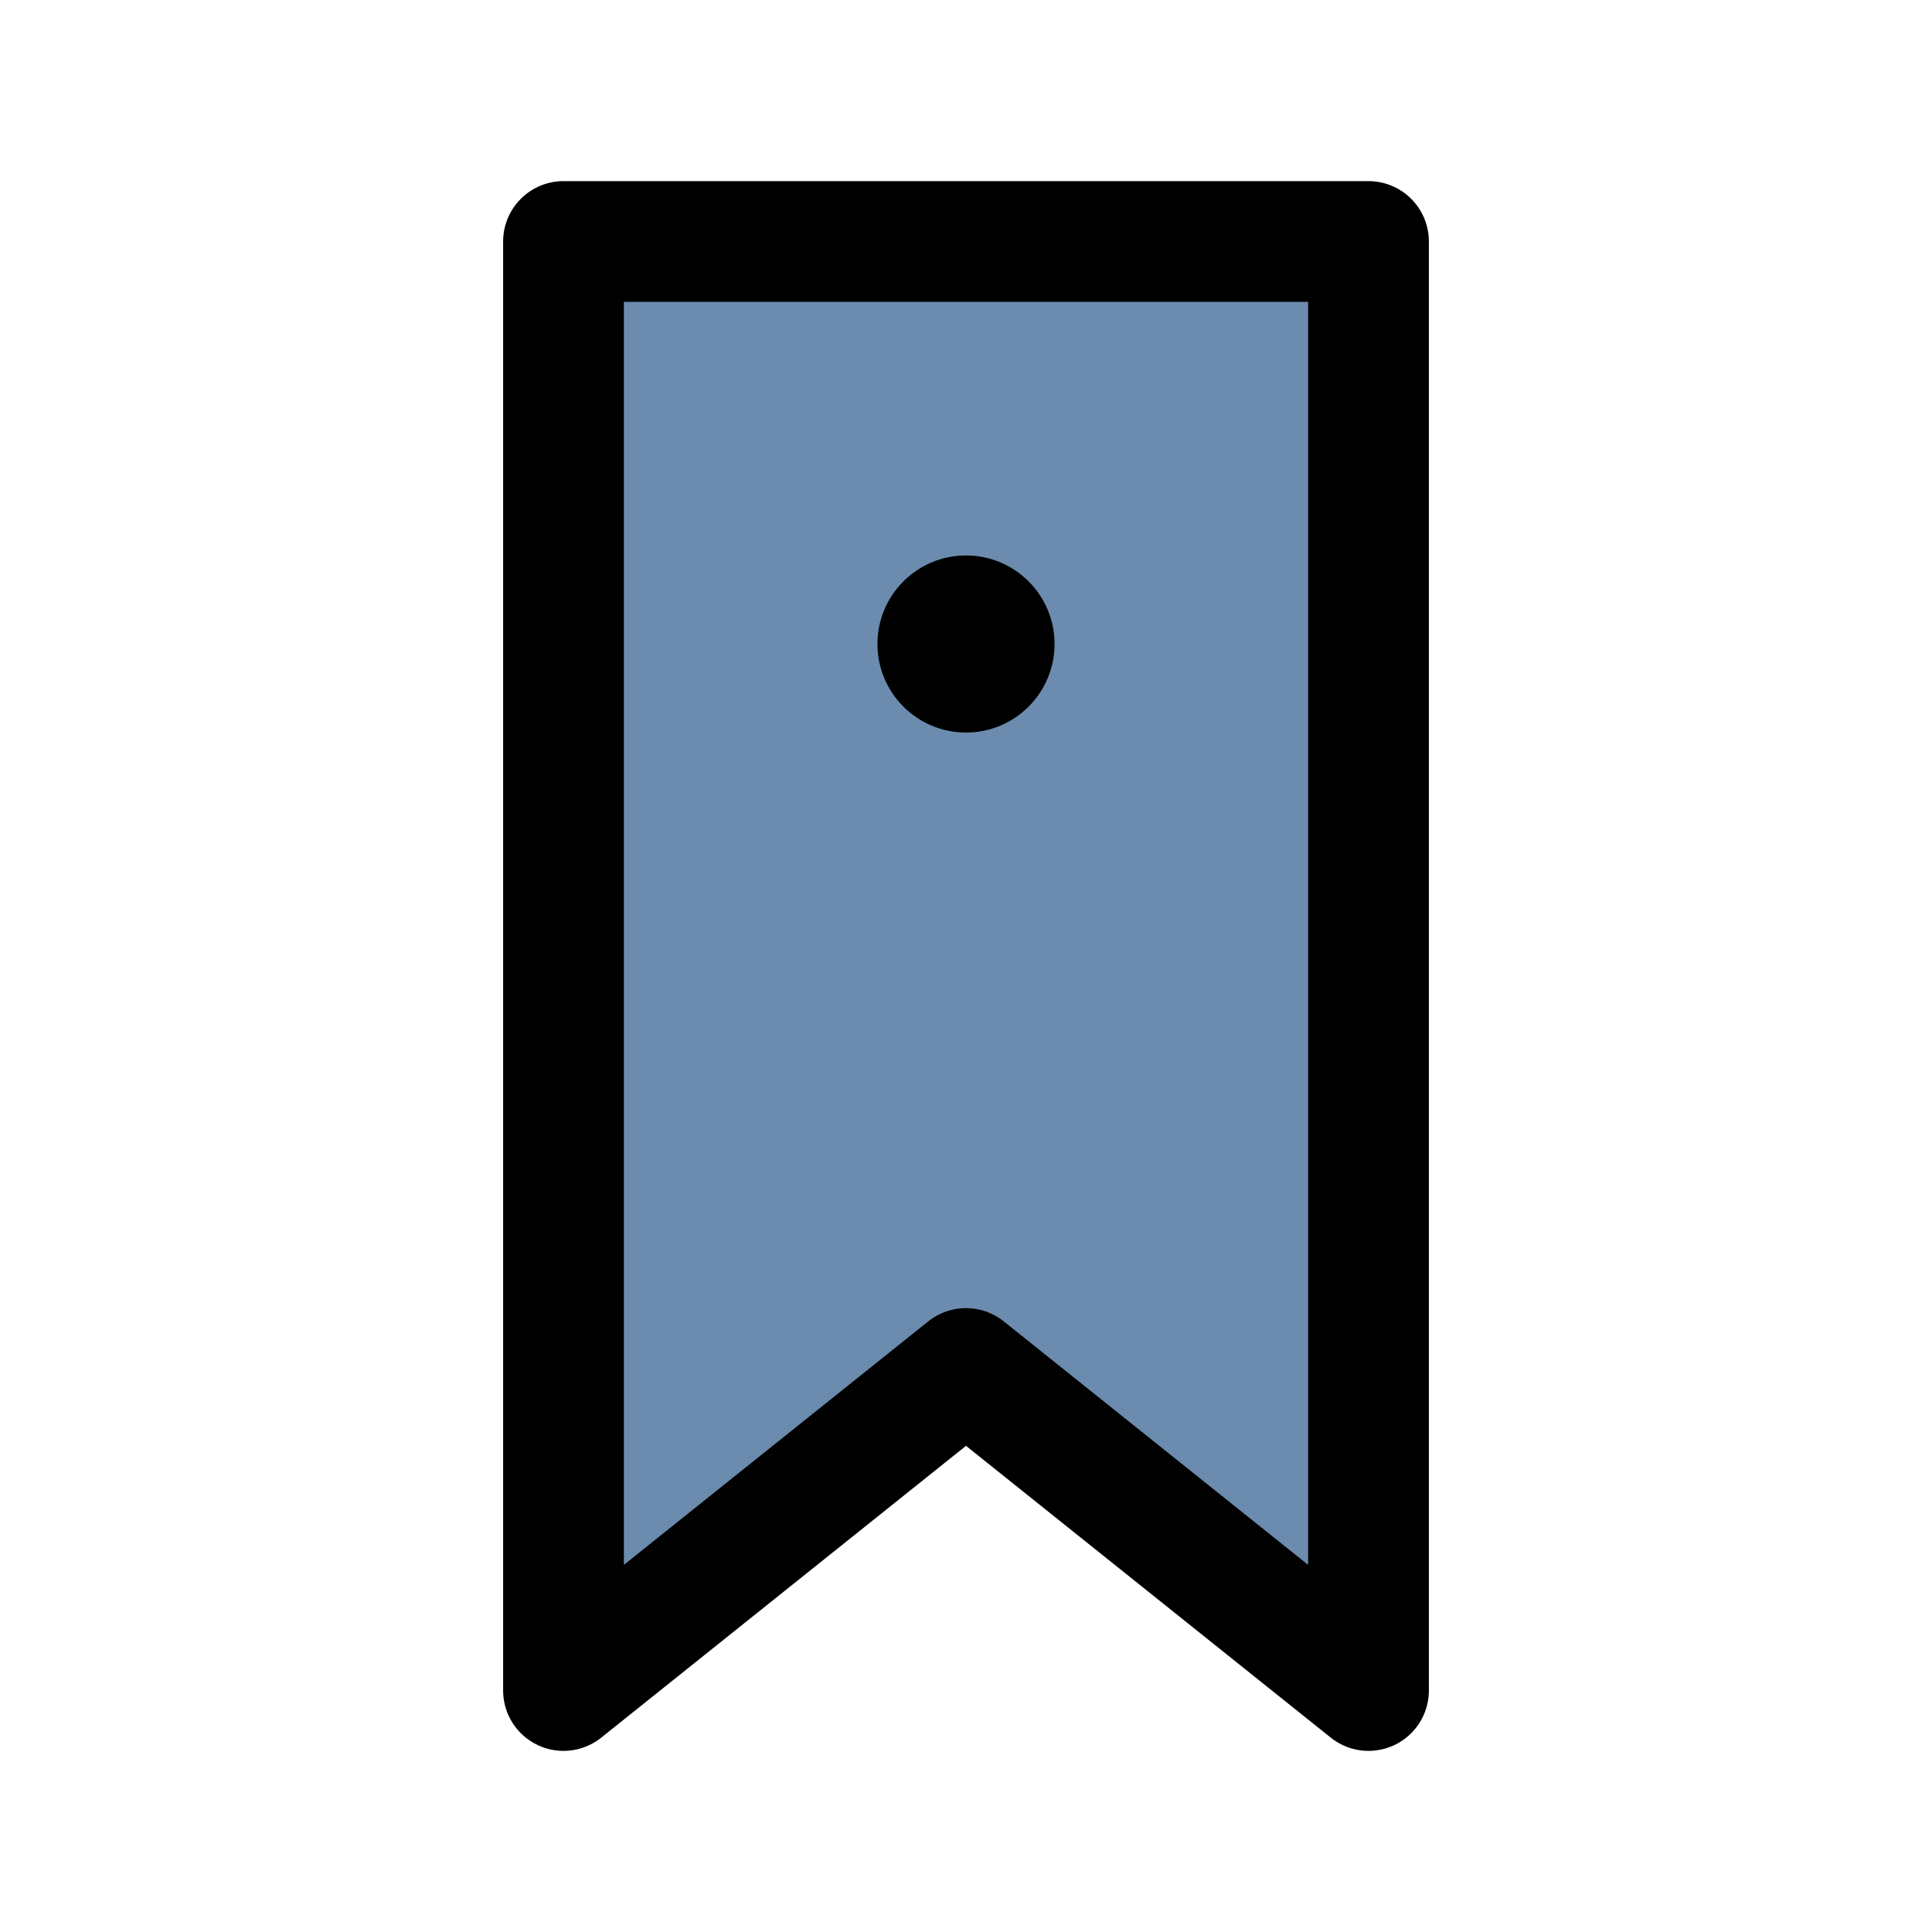
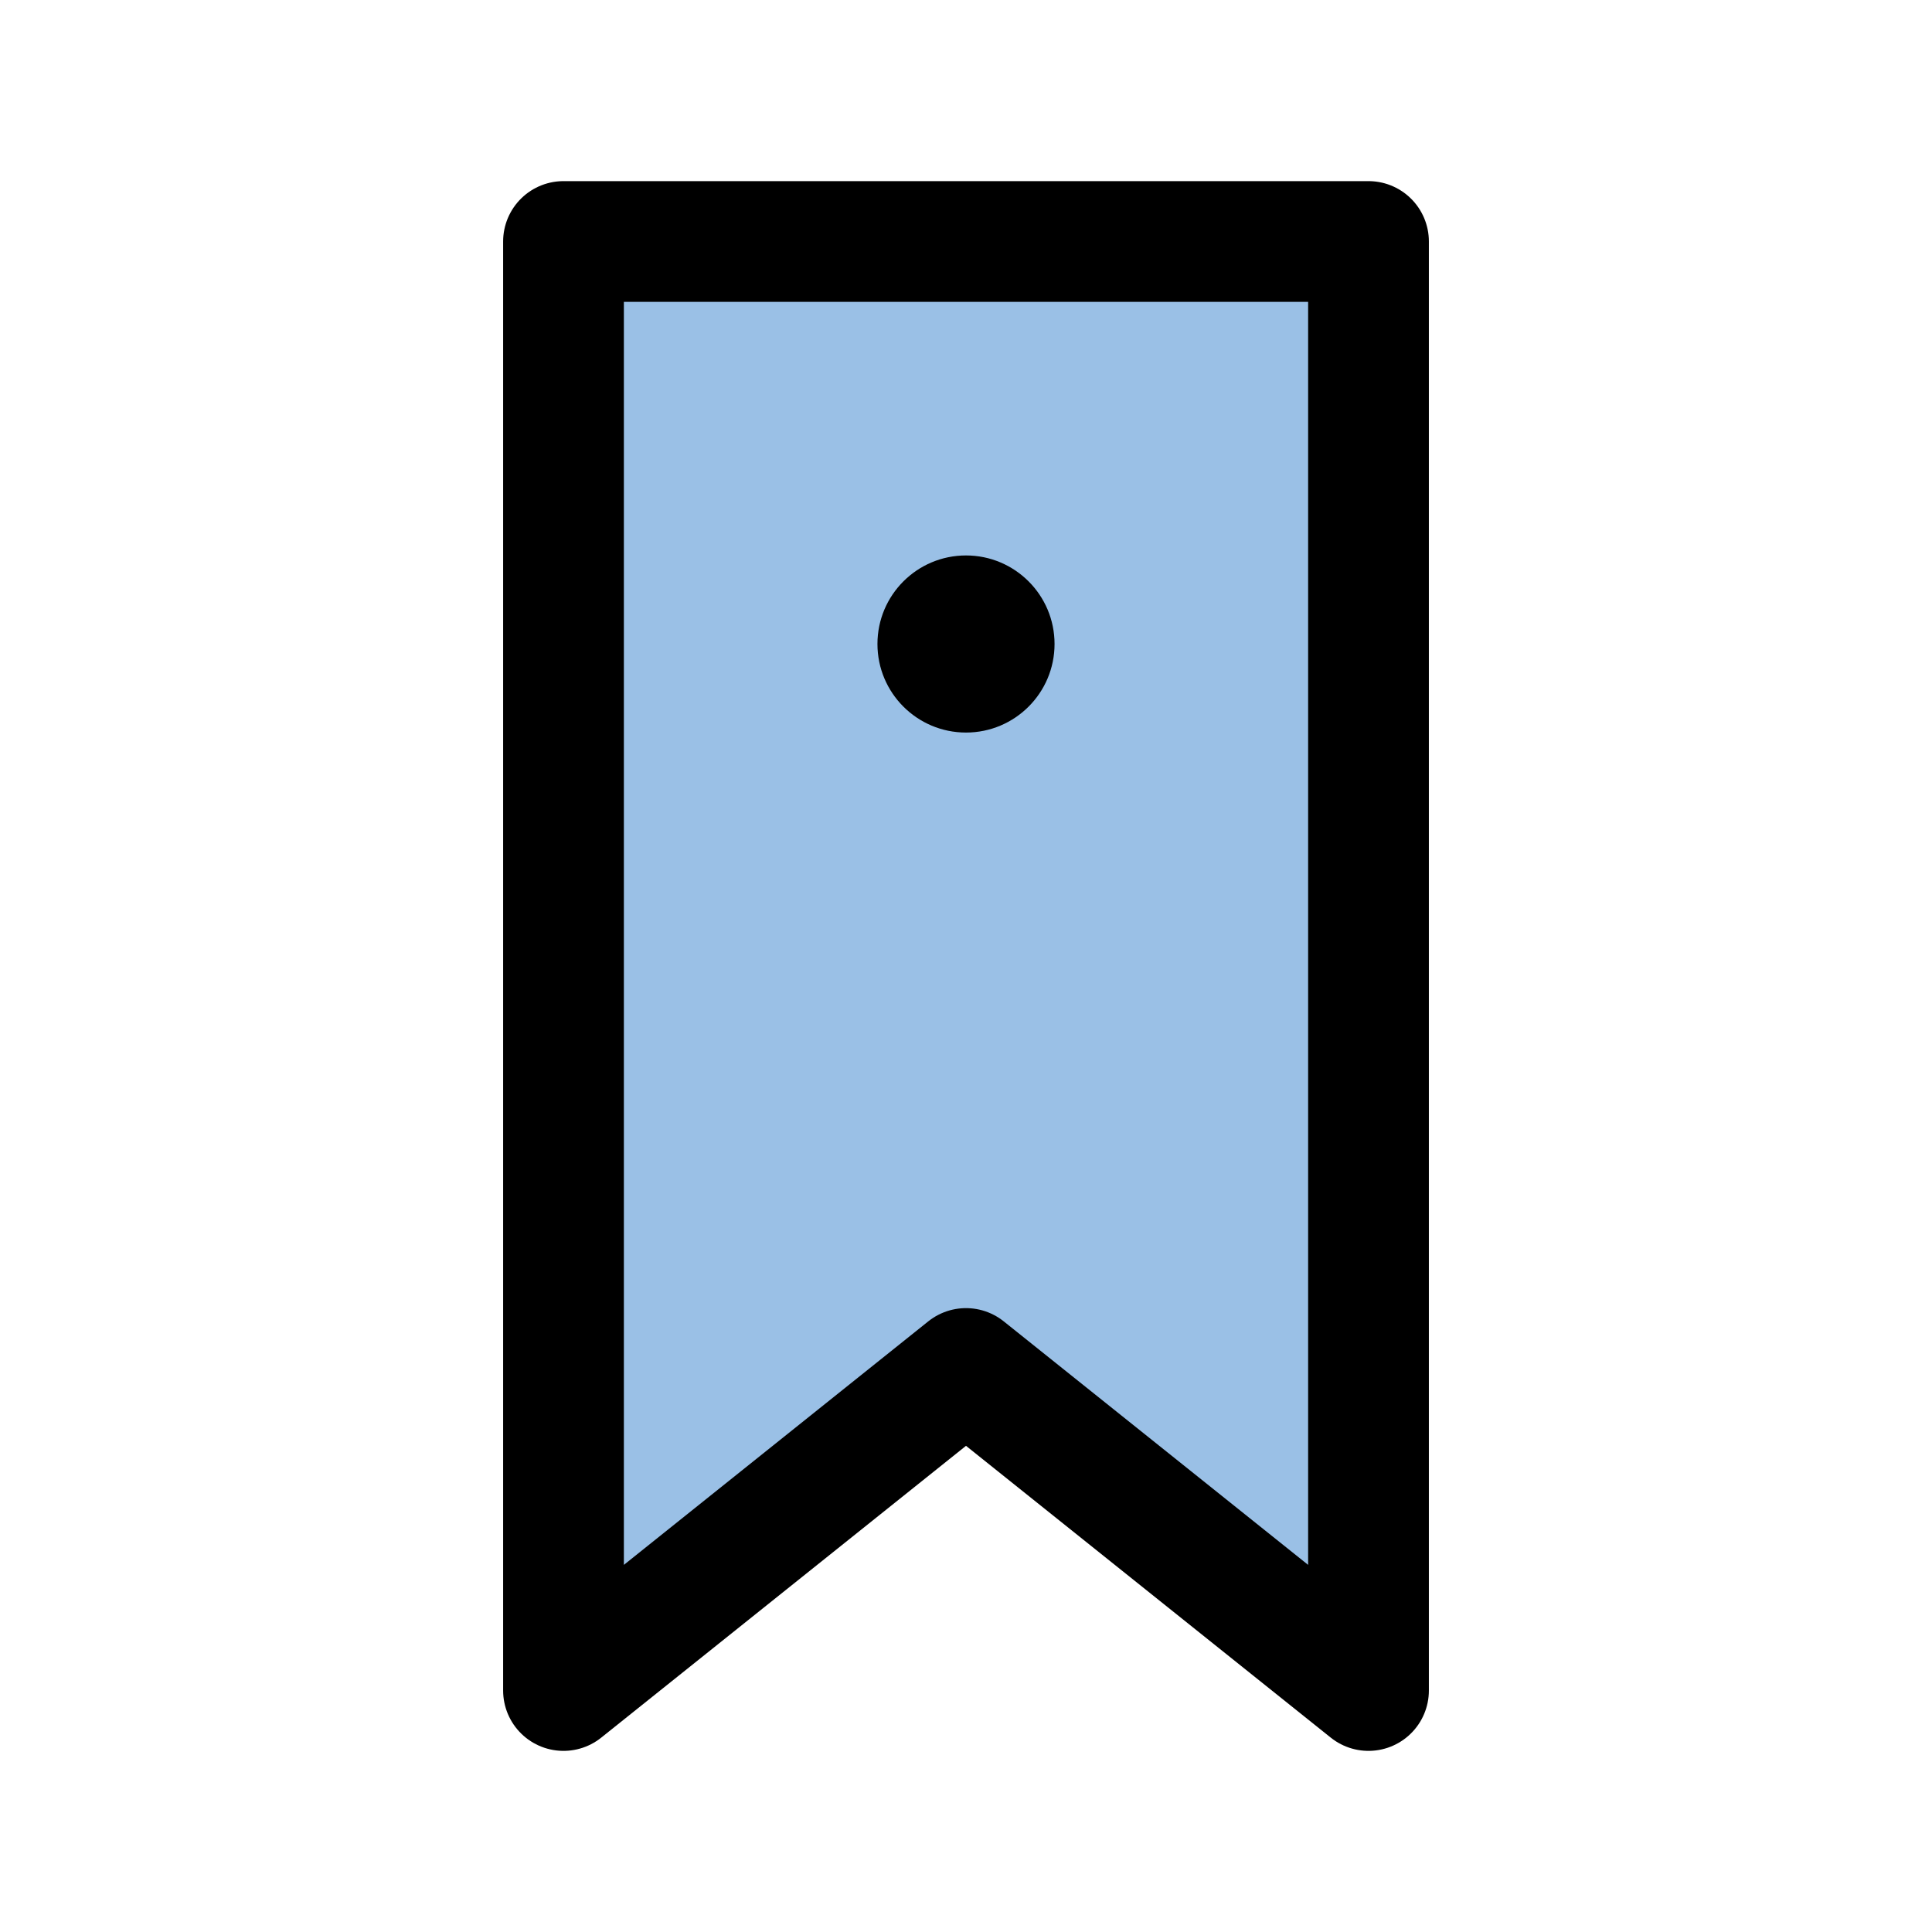
<svg xmlns="http://www.w3.org/2000/svg" viewBox="0 0 48 48">
-   <path d="M14,6 L34,6 L34,42 L24,34 L14,42 Z" fill="#6B8CAE" stroke="currentColor" stroke-width="3" stroke-linejoin="round" />
+   <path d="M14,6 L34,6 L34,42 L24,34 L14,42 Z" fill="#9AC0E6" stroke="currentColor" stroke-width="3" stroke-linejoin="round" />
  <circle cx="24" cy="16" r="2.2" fill="currentColor" stroke="none" />
</svg>
